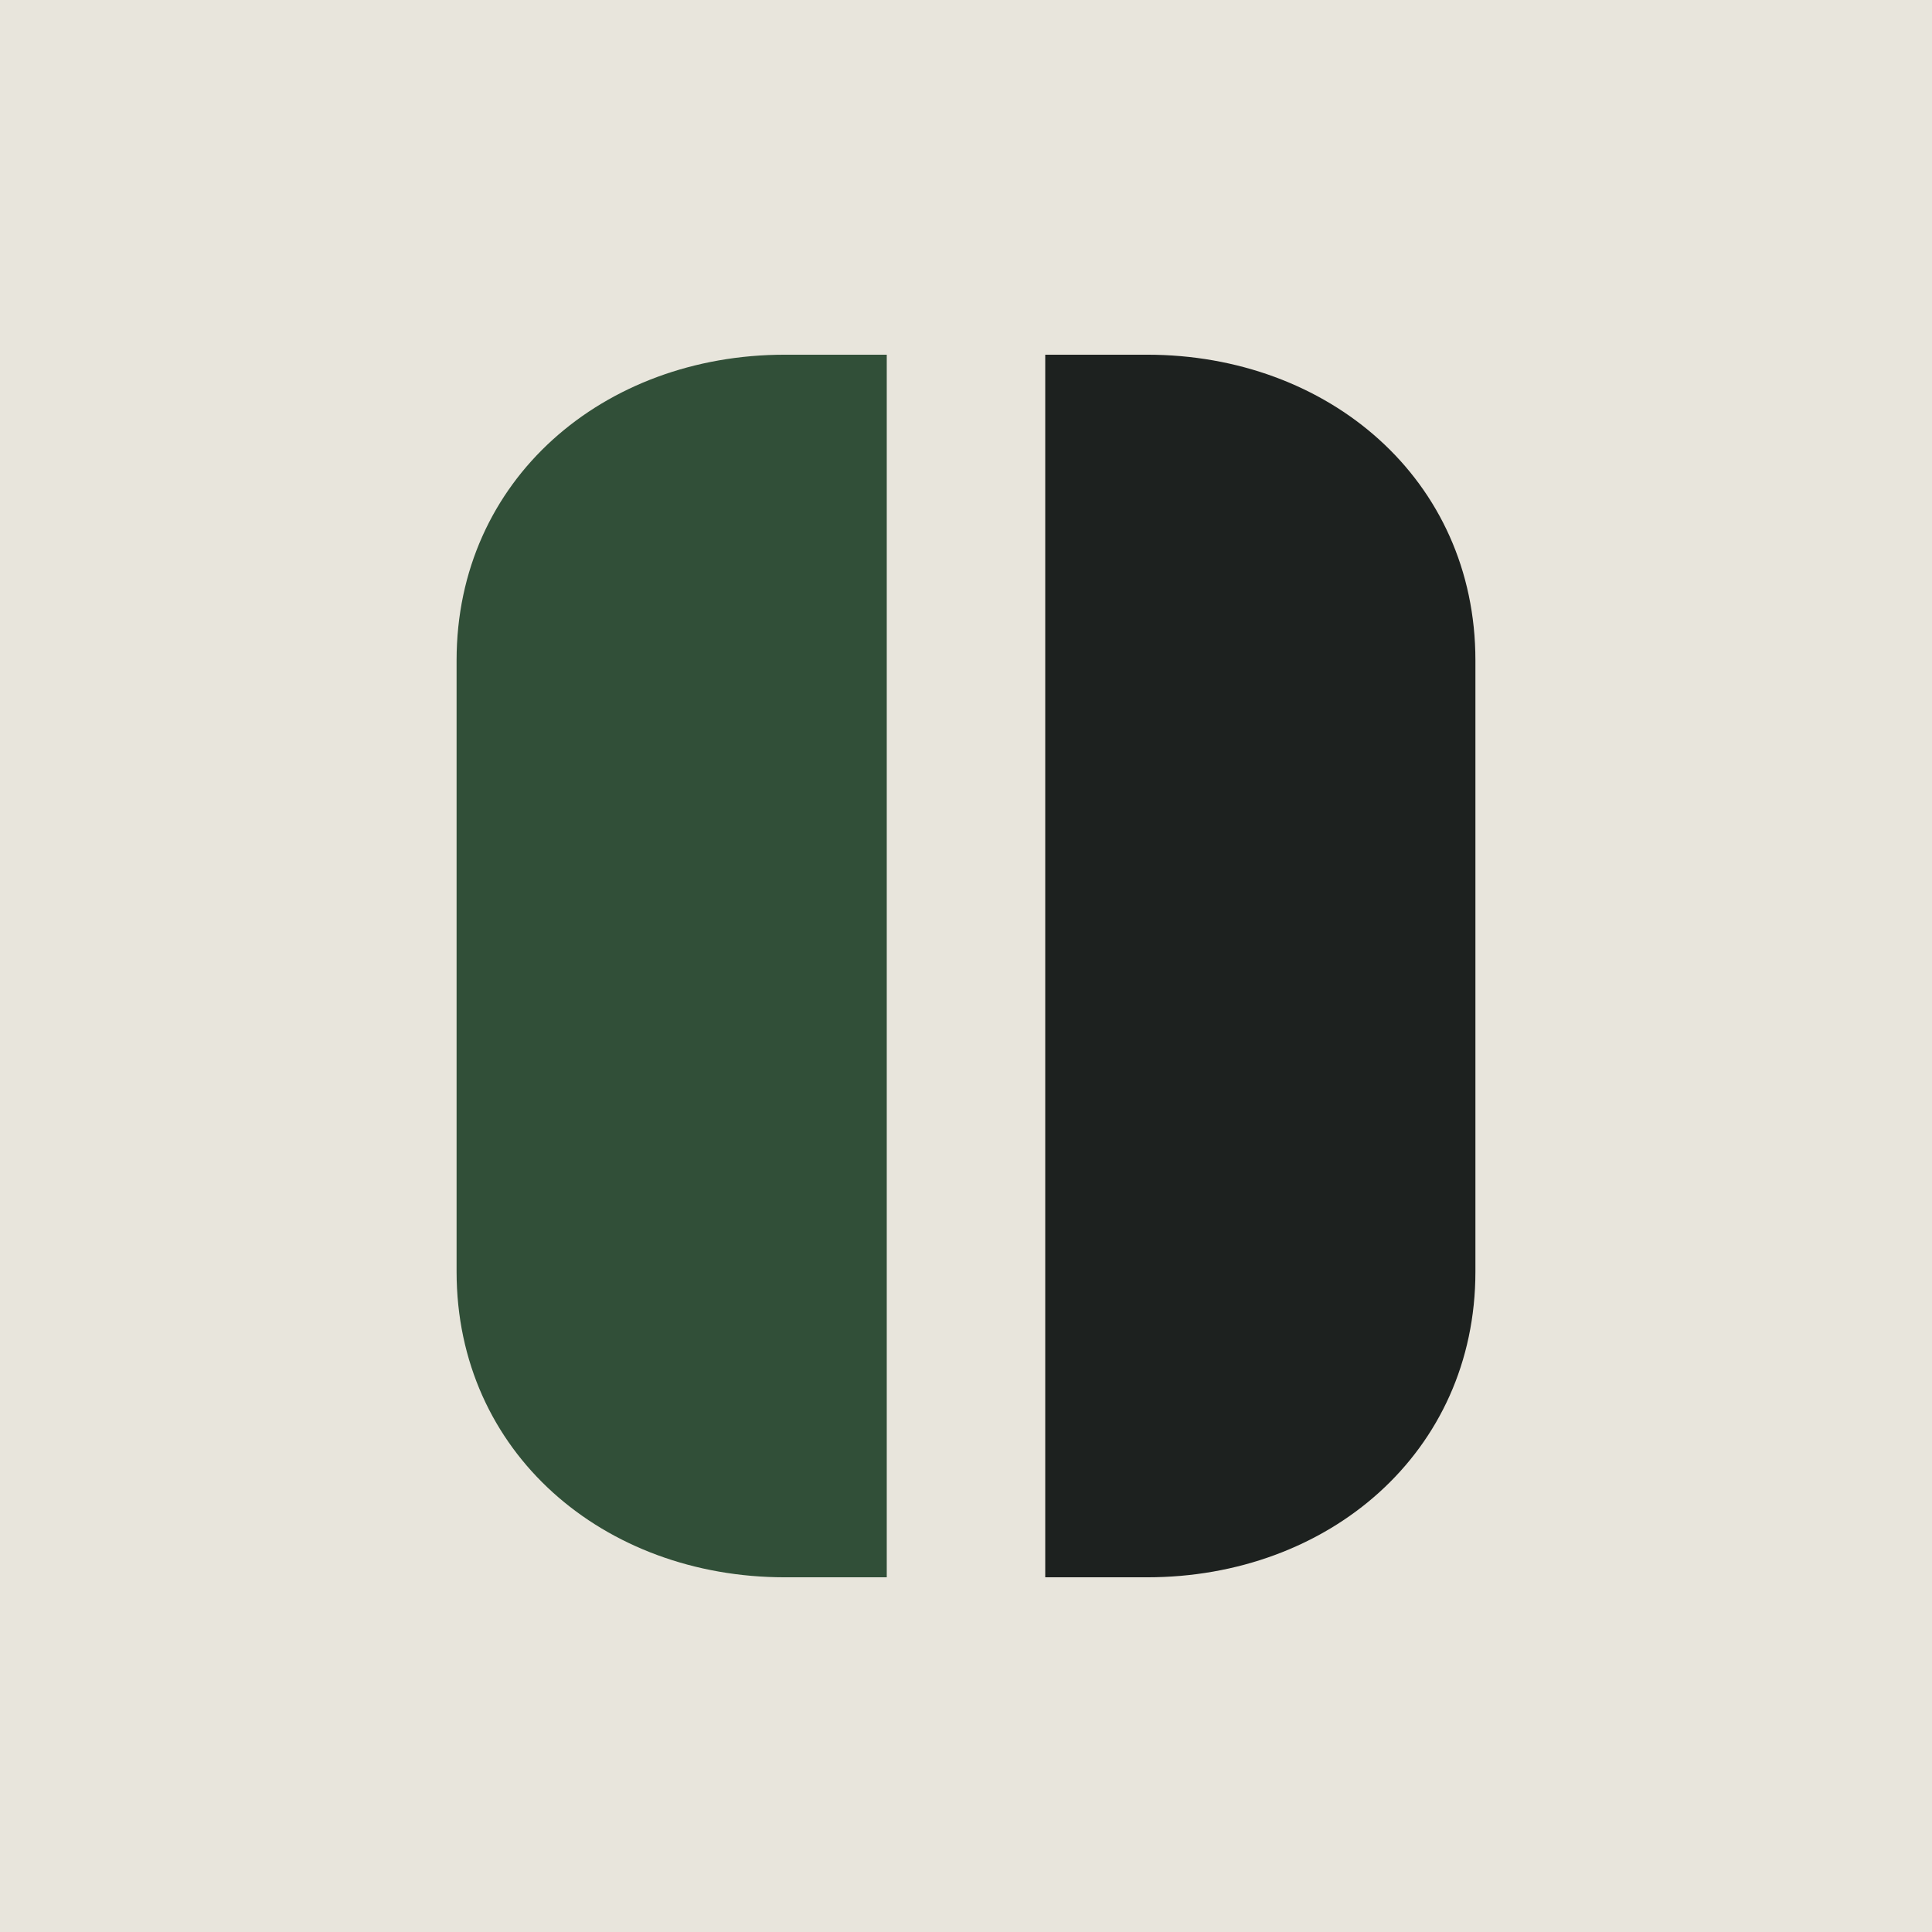
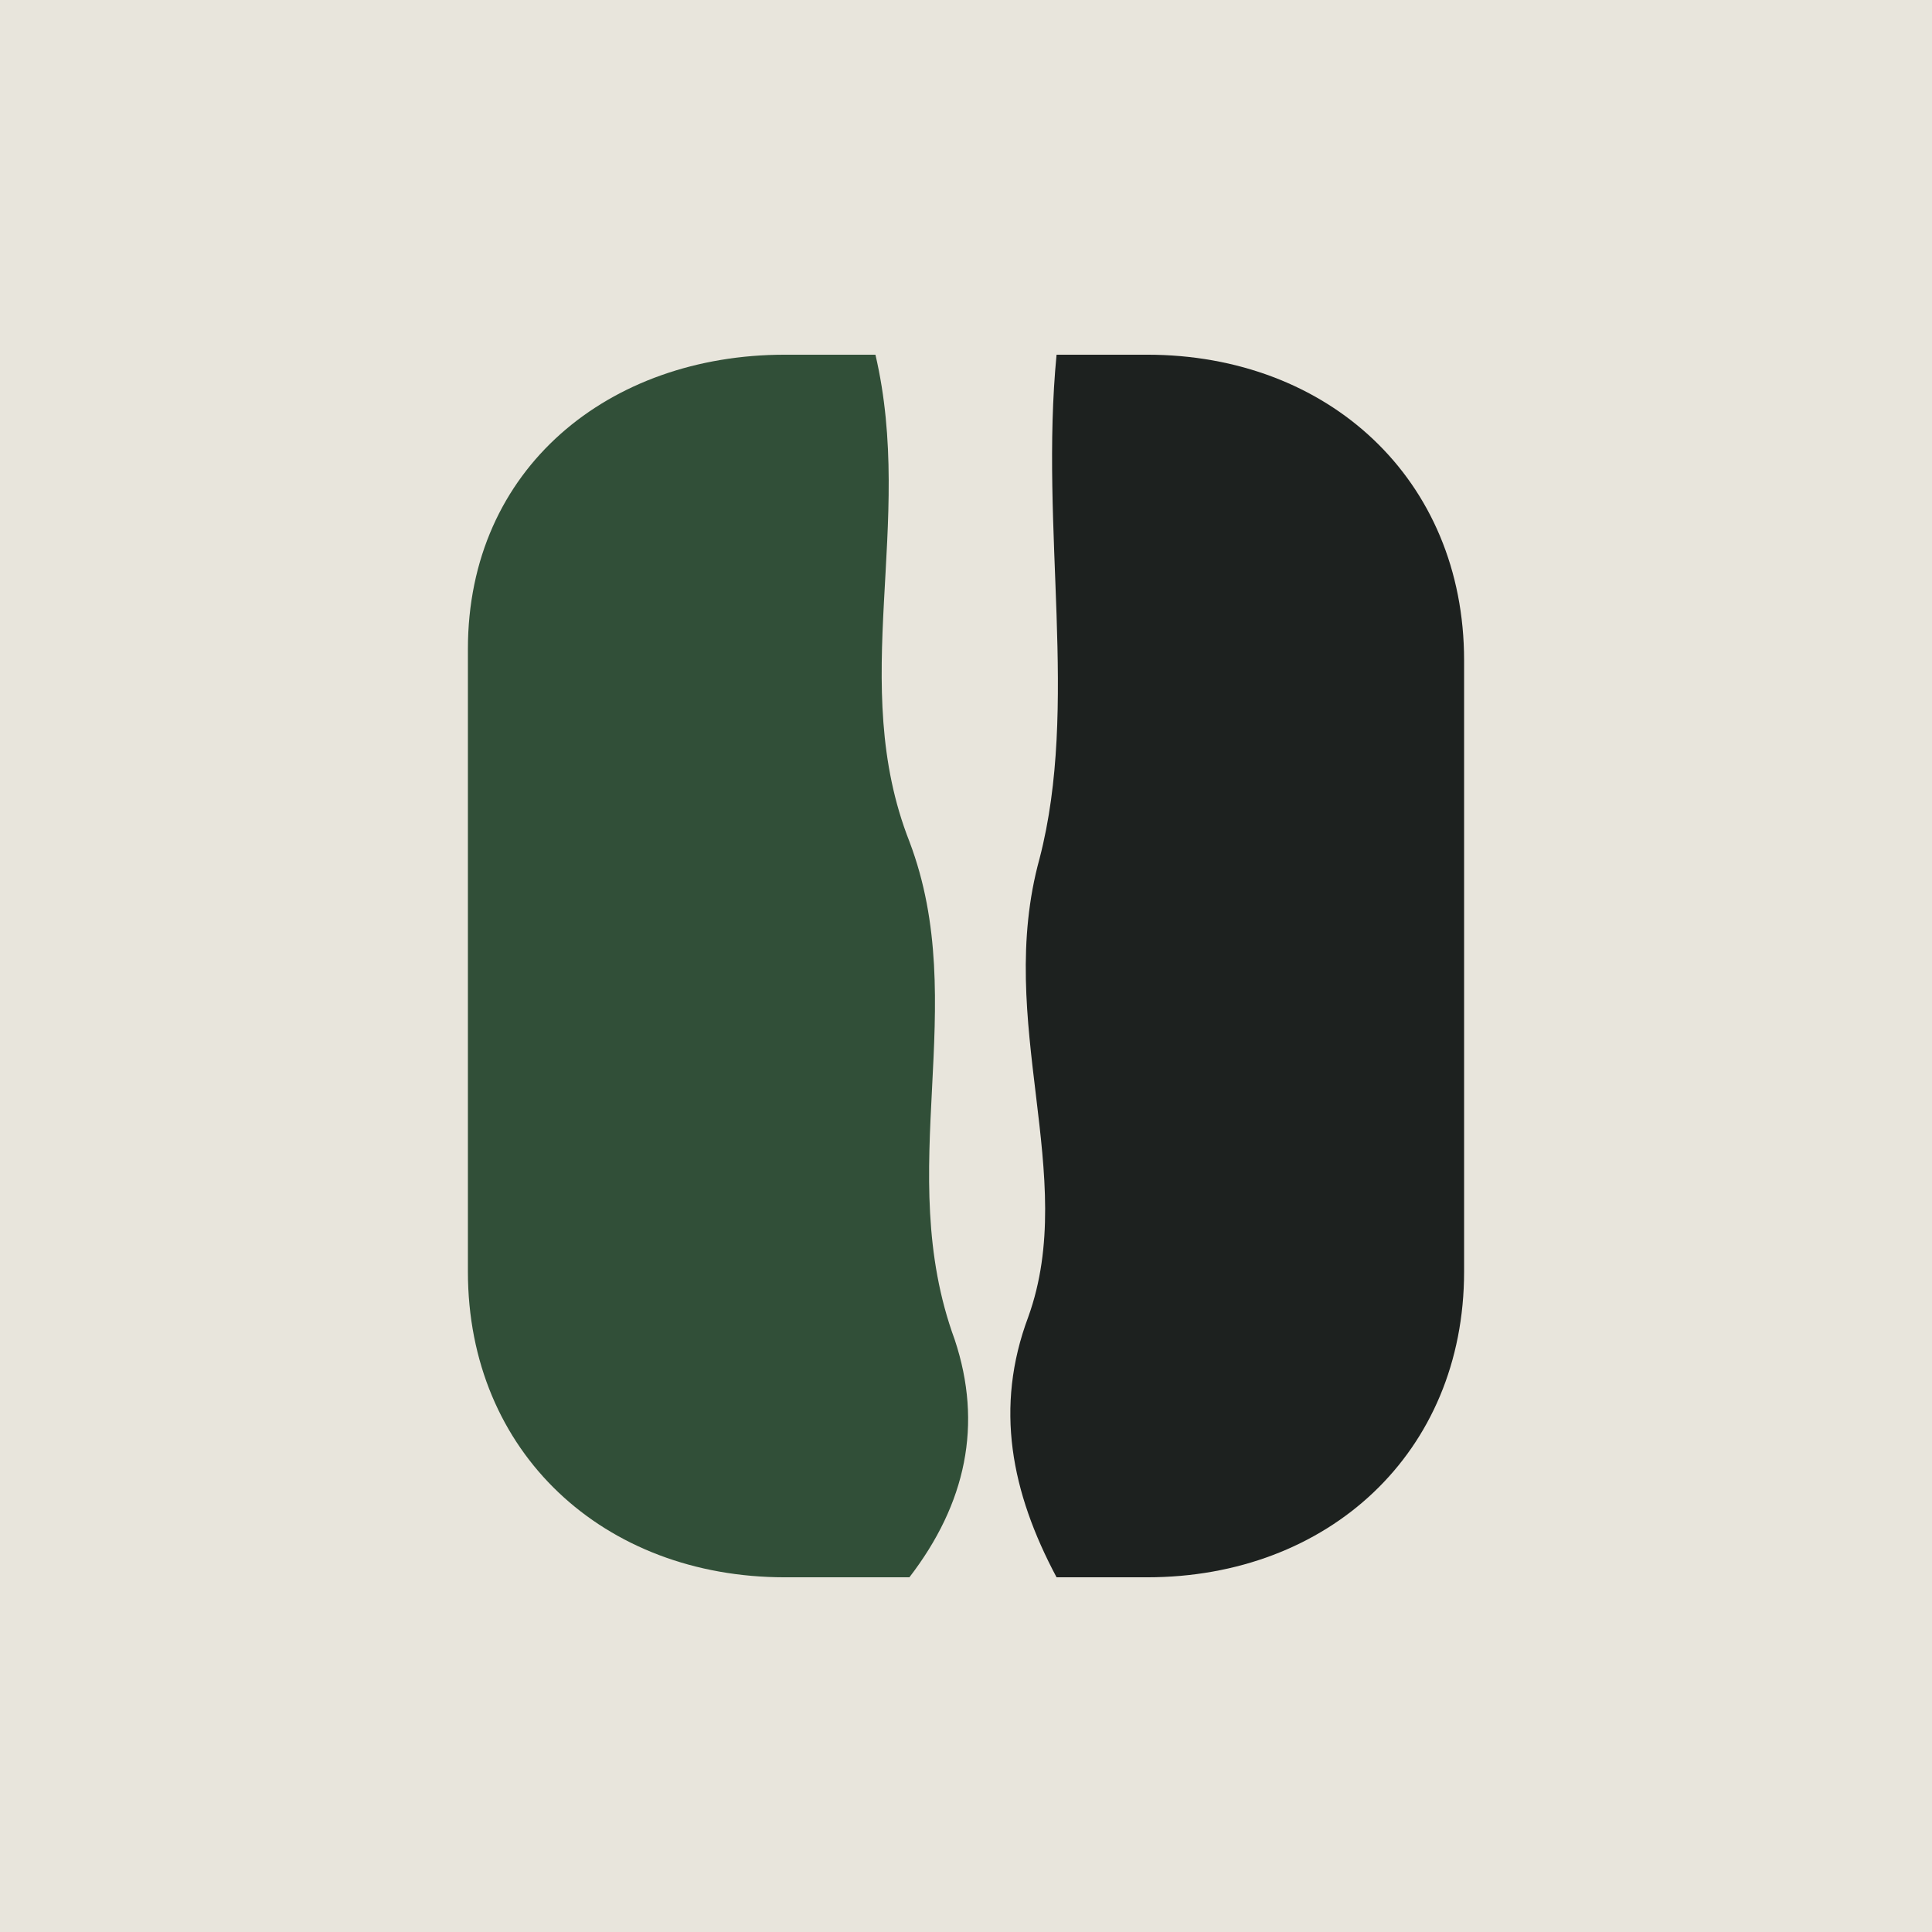
<svg xmlns="http://www.w3.org/2000/svg" viewBox="0 0 1024 1024">
  <rect width="1024" height="1024" fill="#e8e5dc" />
  <g transform="translate(128 128) scale(3)">
-     <path fill="#314f38" d="M38 74C38 42 64 20 96 20h18v216H96c-32 0-58-22-58-54V74Z" />
-     <path fill="#1d211f" d="M142 20h18c32 0 58 22 58 54v108c0 32-26 54-58 54h-18V20Z" />
+     <path fill="#314f38" d="M40 72C40 40 65 20 96 20h16c7 30-5 58 6 86 11 29-3 58 8 88 5 15 2 29-8 42H96c-32 0-56-22-56-54V72Z" />
+     <path fill="#1d211f" d="M144 20h16c32 0 56 22 56 54v108c0 32-24 54-56 54h-16c-8-15-11-30-5-46 9-25-6-52 2-81 7-27 0-58 3-89Z" />
  </g>
</svg>
